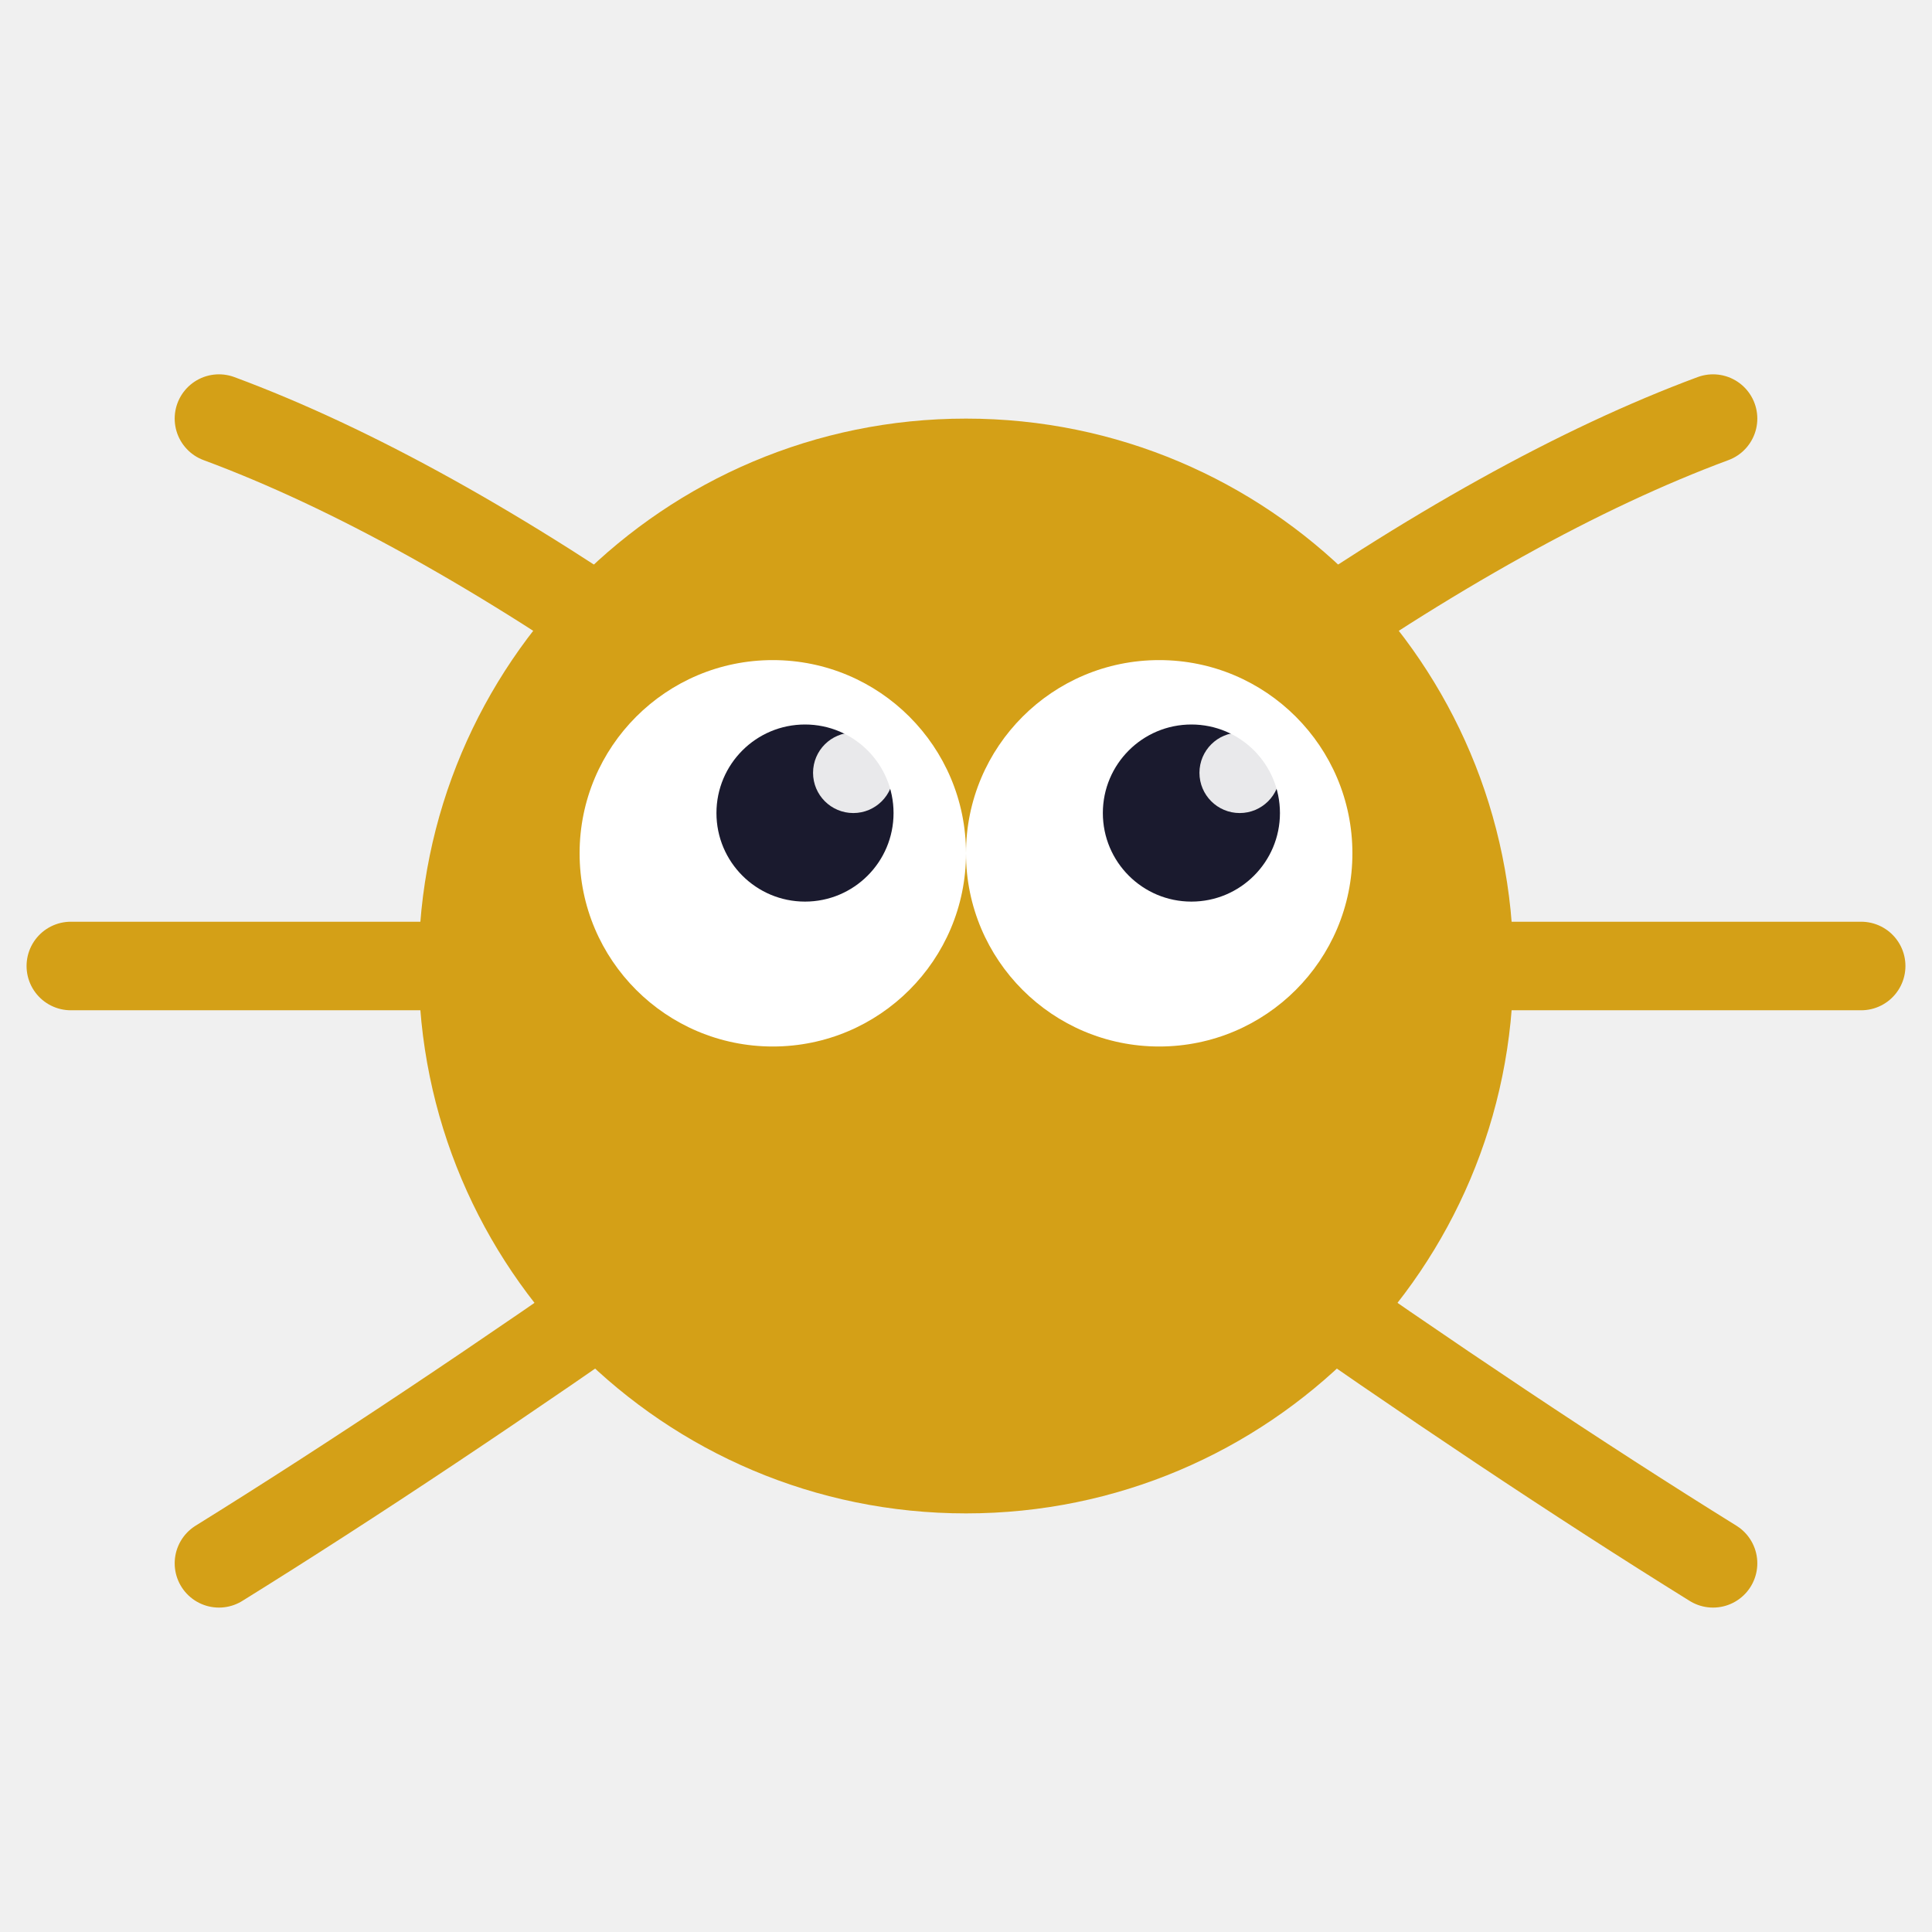
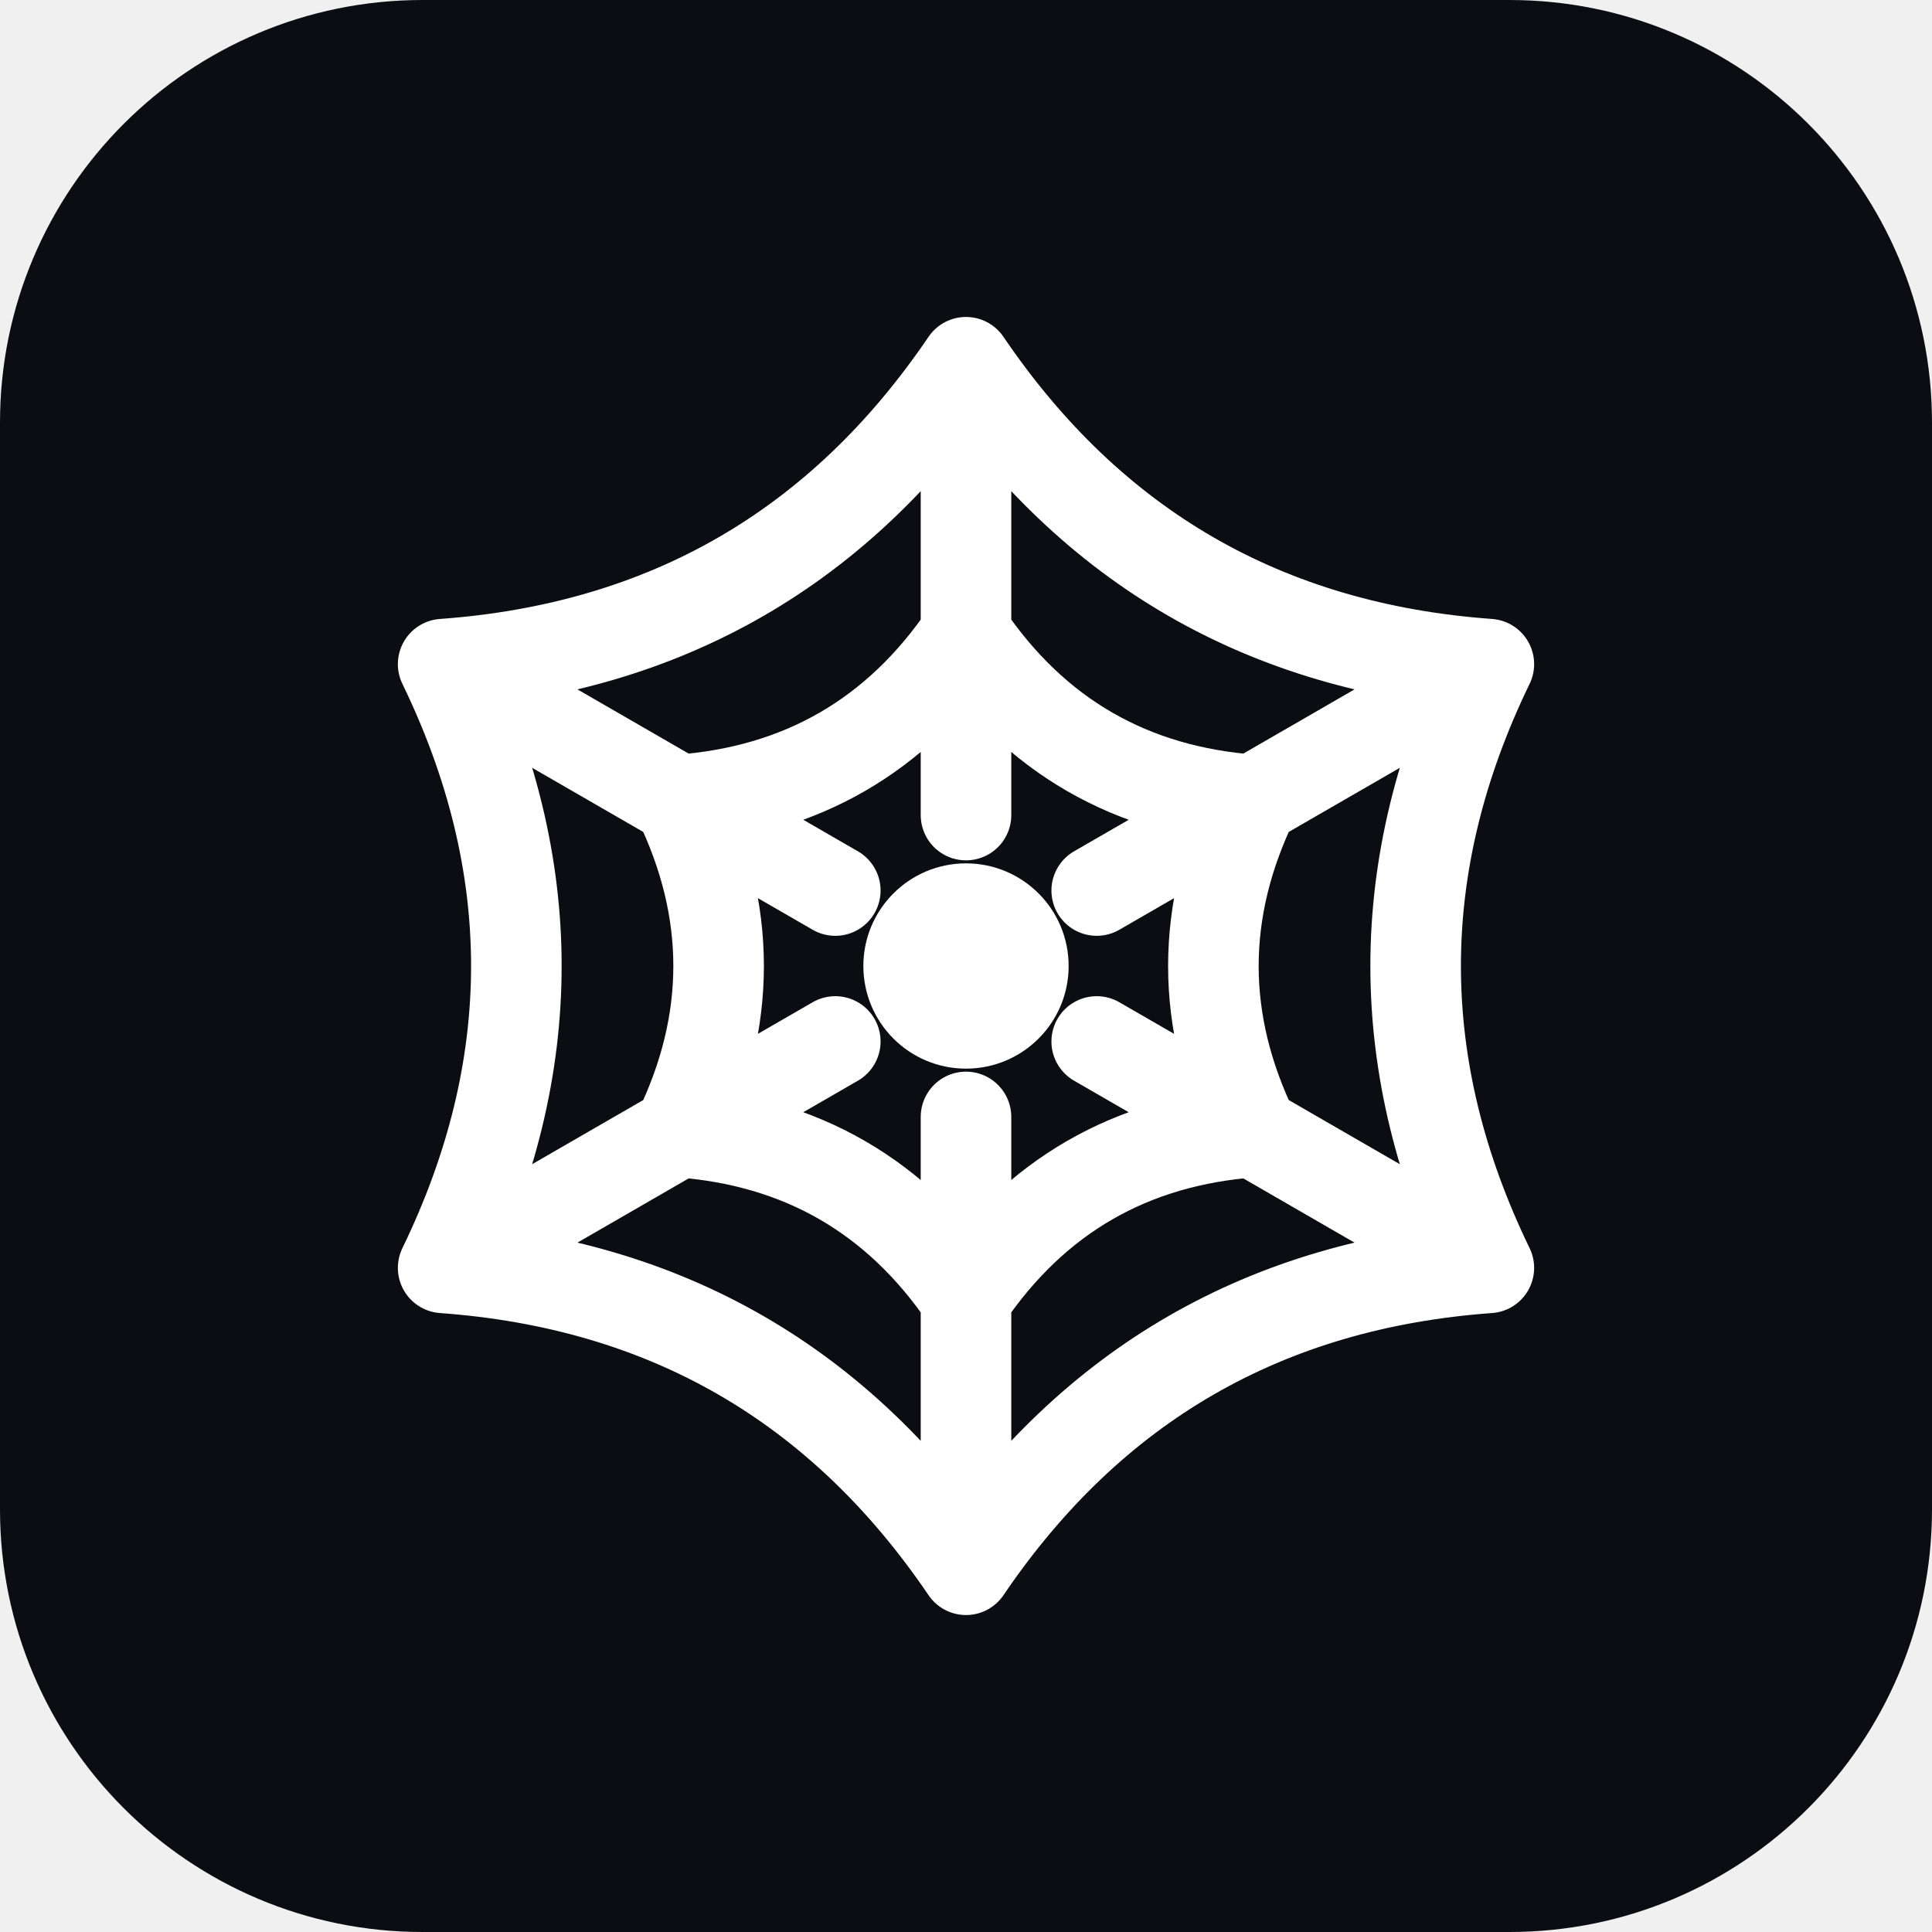
- <svg xmlns="http://www.w3.org/2000/svg" viewBox="-10 -10 120 120">
-   <path d="M31.5 31.5 Q16 20.6 3.6 16" stroke="#d4a017" stroke-width="5.5" stroke-linecap="round" fill="none" />
-   <path d="M28.4 50 Q8.3 50 -5.6 50" stroke="#d4a017" stroke-width="5.5" stroke-linecap="round" fill="none" />
-   <path d="M31.5 68.5 Q16 79.4 3.6 87.1" stroke="#d4a017" stroke-width="5.5" stroke-linecap="round" fill="none" />
-   <path d="M68.5 31.5 Q84 20.6 96.4 16" stroke="#d4a017" stroke-width="5.5" stroke-linecap="round" fill="none" />
-   <path d="M71.6 50 Q91.7 50 105.6 50" stroke="#d4a017" stroke-width="5.5" stroke-linecap="round" fill="none" />
-   <path d="M68.5 68.5 Q84 79.4 96.4 87.1" stroke="#d4a017" stroke-width="5.5" stroke-linecap="round" fill="none" />
-   <circle cx="50" cy="50" r="34" fill="#d4a017" />
-   <circle cx="38" cy="43" r="12" fill="white" />
-   <circle cx="62" cy="43" r="12" fill="white" />
-   <circle cx="40" cy="40.5" r="5.5" fill="#1a1a2e" />
-   <circle cx="64" cy="40.5" r="5.5" fill="#1a1a2e" />
-   <circle cx="43" cy="38" r="2.5" fill="white" opacity="0.9" />
-   <circle cx="67" cy="38" r="2.5" fill="white" opacity="0.9" />
+ <svg xmlns="http://www.w3.org/2000/svg" viewBox="0 0 32 32">
+   <rect width="32" height="32" rx="7" fill="#0B0D12" />
+   <g transform="translate(4 4) scale(0.5)" fill="none" stroke="#FFFFFF" stroke-width="3" stroke-linecap="round" stroke-linejoin="round">
+     <path d="M24 19L24 4M28.33 21.5L41.32 14M28.33 26.5L41.32 34M24 29L24 44M19.67 26.5L6.68 34M19.67 21.5L6.68 14M24 13Q27.43 18.06 33.53 18.5Q30.86 24 33.53 29.5Q27.43 29.94 24 35Q20.57 29.94 14.47 29.5Q17.14 24 14.47 18.5Q20.57 18.06 24 13M24 4Q30.24 13.2 41.32 14Q36.47 24 41.32 34Q30.24 34.8 24 44Q17.76 34.8 6.68 34Q11.53 24 6.68 14Q17.76 13.2 24 4" />
+     <circle cx="24" cy="24" r="3.4" fill="#FFFFFF" stroke="none" />
+   </g>
</svg>
